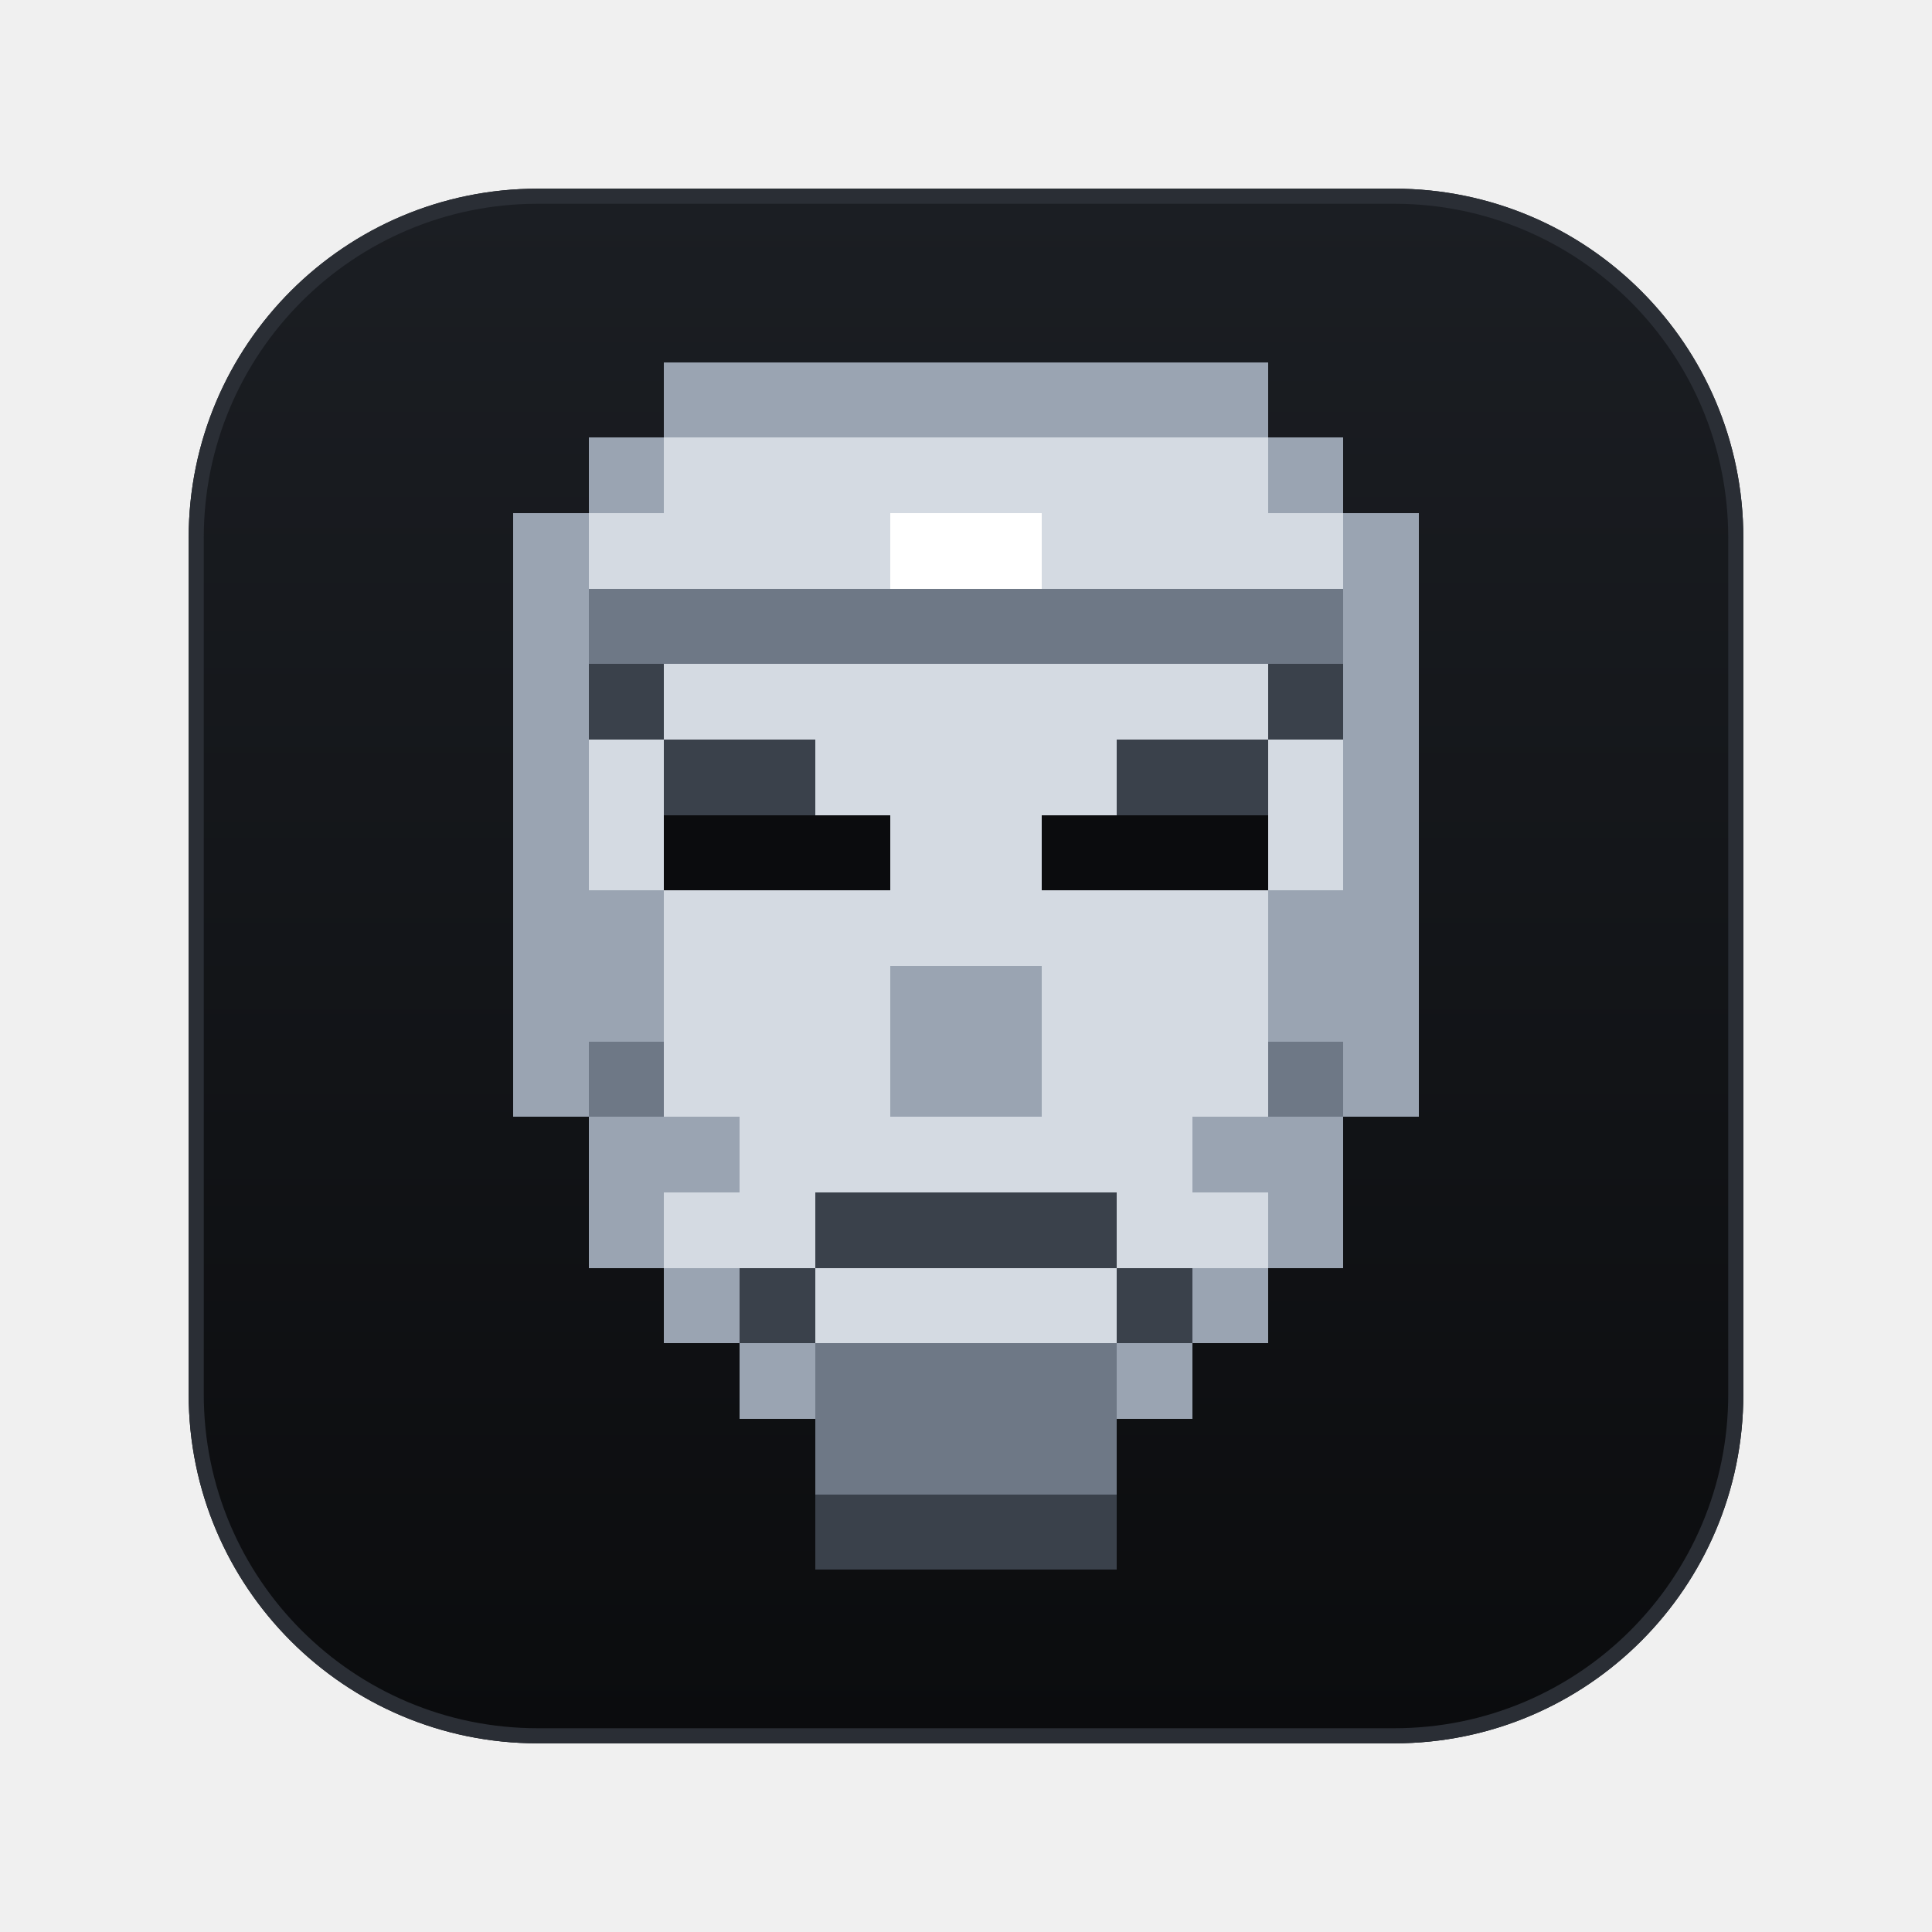
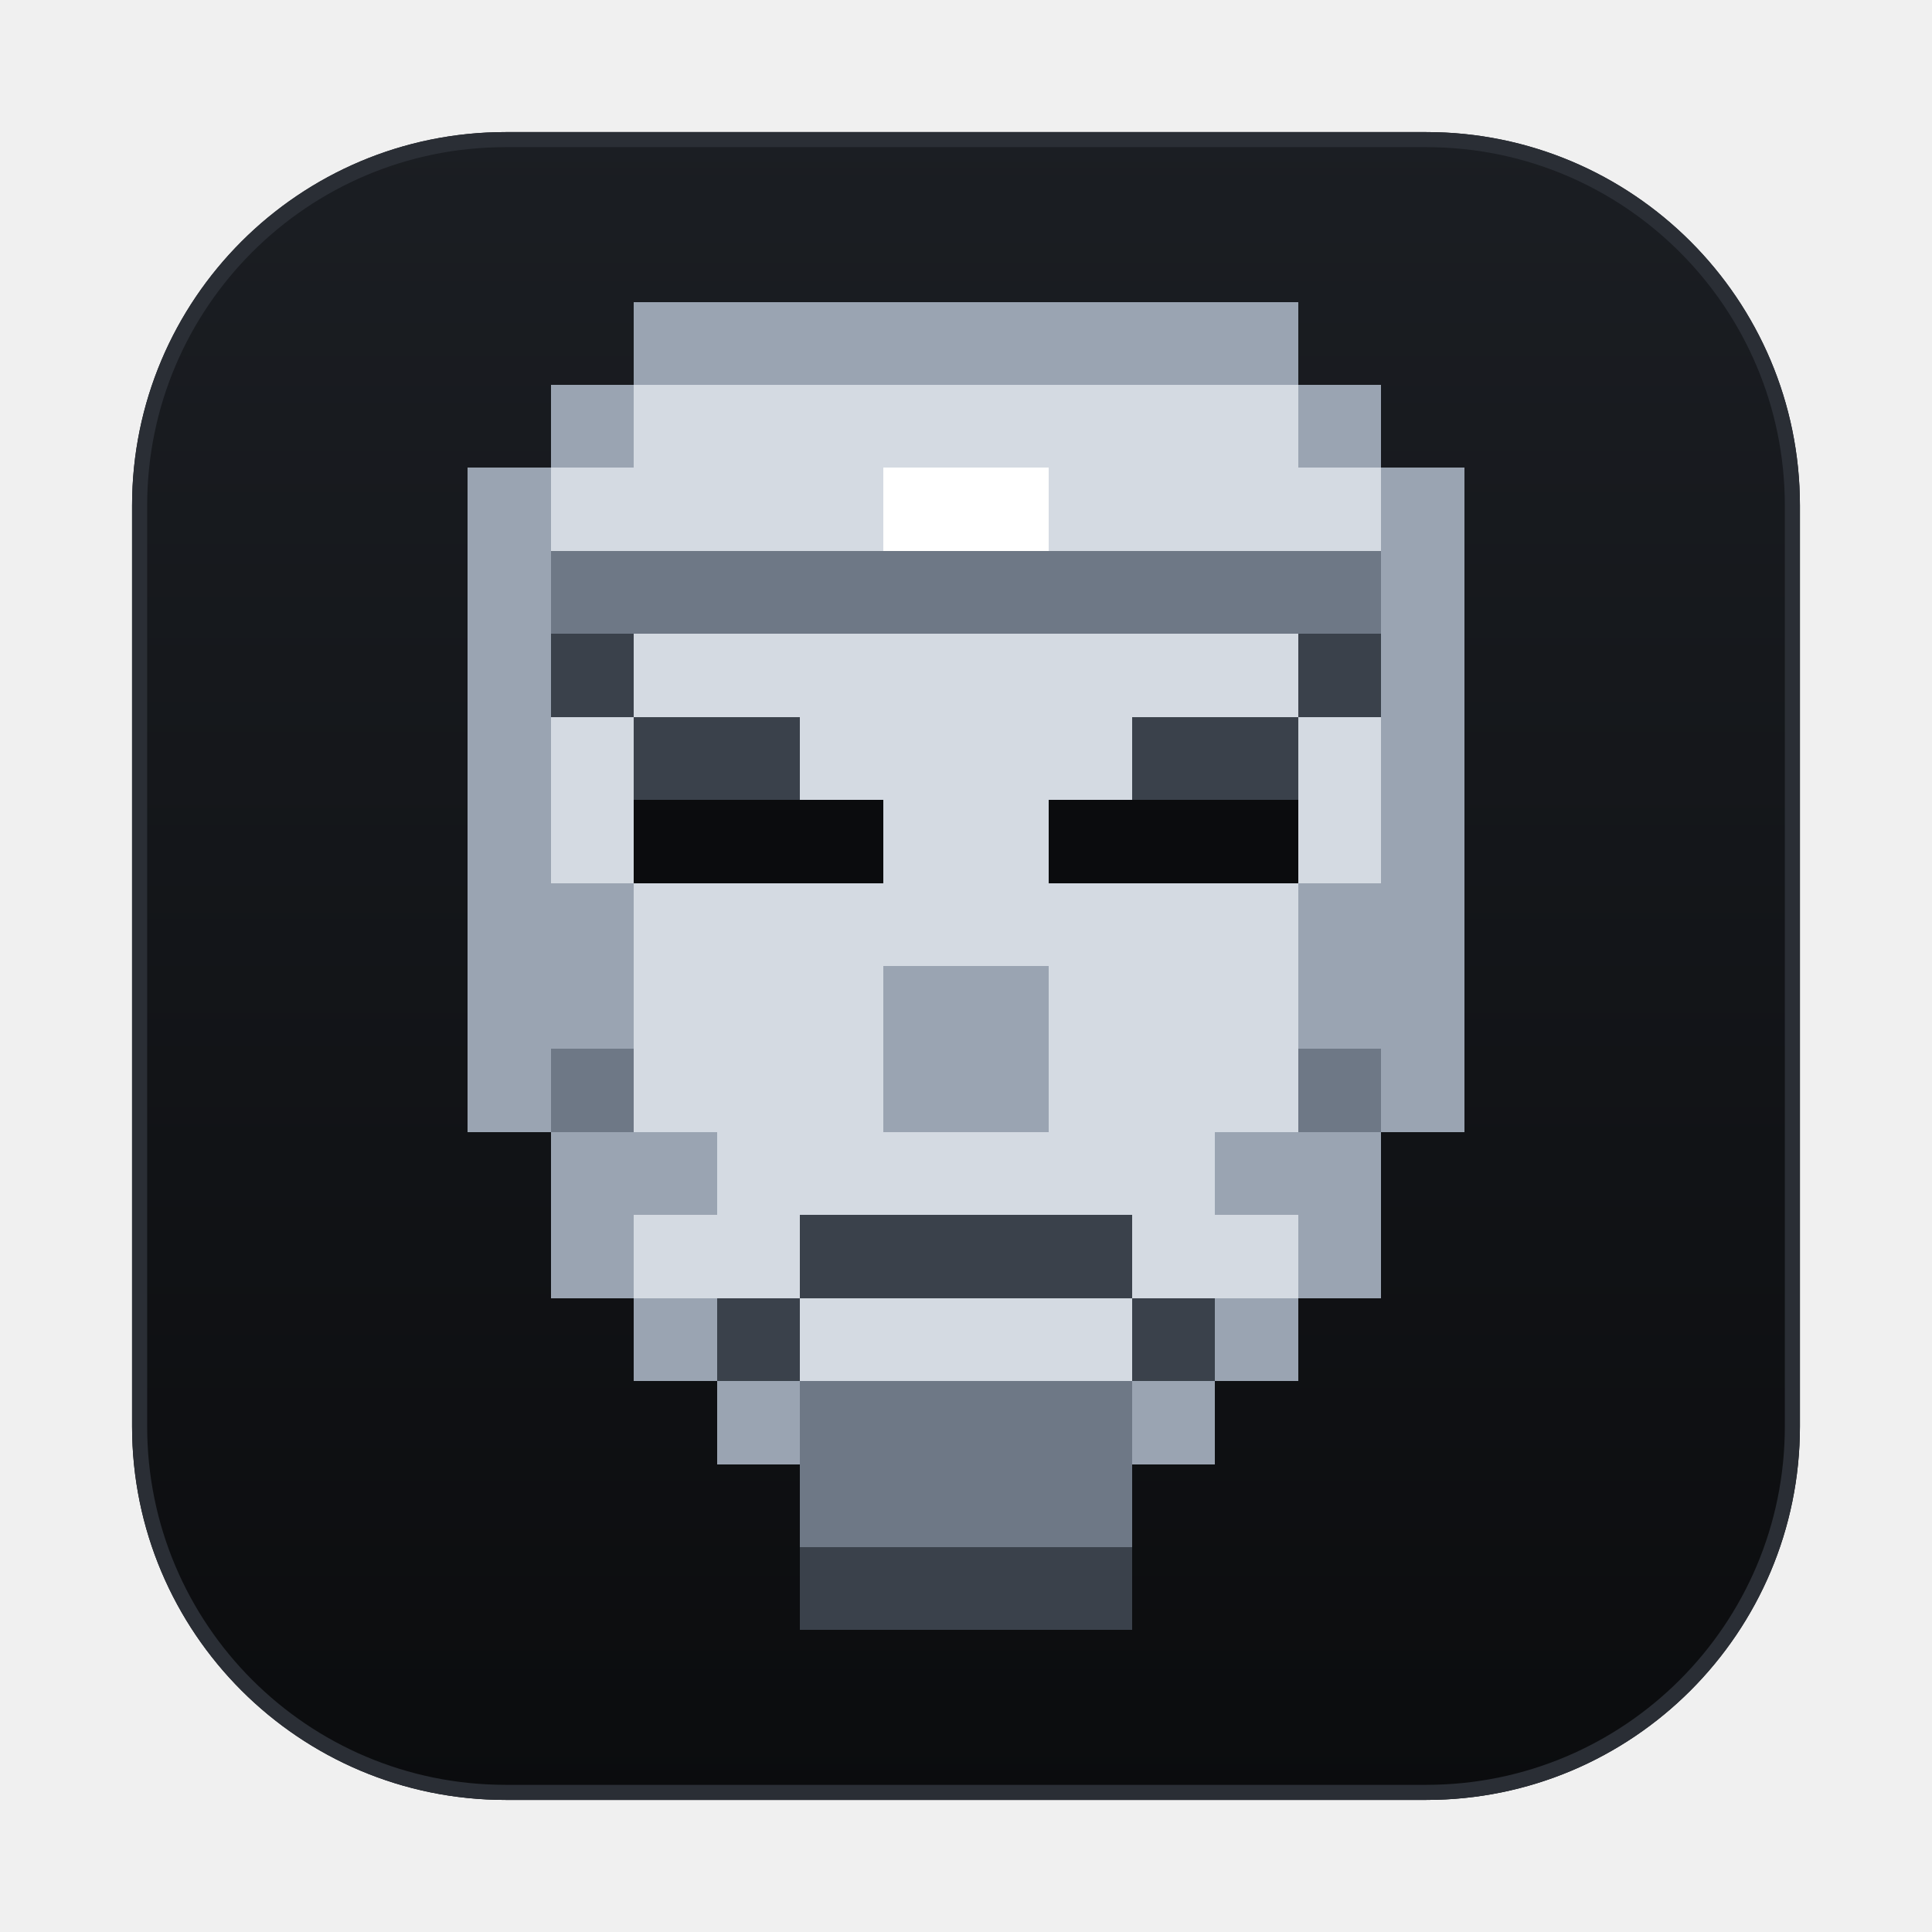
<svg xmlns="http://www.w3.org/2000/svg" viewBox="0 0 1024 1024" width="1024" height="1024">
  <defs>
    <linearGradient id="tile" x1="0" y1="0" x2="0" y2="1">
      <stop offset="0" stop-color="#1B1E23" />
      <stop offset="1" stop-color="#0B0C0E" />
    </linearGradient>
  </defs>
-   <rect x="100" y="100" width="824" height="824" rx="185" fill="url(#tile)" />
-   <rect x="104" y="104" width="816" height="816" rx="181" fill="none" stroke="#2A2E35" stroke-width="8" />
+   <rect x="70" y="70" width="884" height="884" rx="198" fill="url(#tile)" />
+   <rect x="74" y="74" width="876" height="876" rx="194" fill="none" stroke="#2A2E35" stroke-width="8" />
  <g shape-rendering="crispEdges">
-     <rect x="352" y="192" width="40" height="40" fill="#9AA4B2" />
-     <rect x="392" y="192" width="40" height="40" fill="#9AA4B2" />
-     <rect x="432" y="192" width="40" height="40" fill="#9AA4B2" />
-     <rect x="472" y="192" width="40" height="40" fill="#9AA4B2" />
-     <rect x="512" y="192" width="40" height="40" fill="#9AA4B2" />
-     <rect x="552" y="192" width="40" height="40" fill="#9AA4B2" />
-     <rect x="592" y="192" width="40" height="40" fill="#9AA4B2" />
-     <rect x="632" y="192" width="40" height="40" fill="#9AA4B2" />
-     <rect x="312" y="232" width="40" height="40" fill="#9AA4B2" />
-     <rect x="352" y="232" width="40" height="40" fill="#D4DAE2" />
-     <rect x="392" y="232" width="40" height="40" fill="#D4DAE2" />
-     <rect x="432" y="232" width="40" height="40" fill="#D4DAE2" />
-     <rect x="472" y="232" width="40" height="40" fill="#D4DAE2" />
-     <rect x="512" y="232" width="40" height="40" fill="#D4DAE2" />
-     <rect x="552" y="232" width="40" height="40" fill="#D4DAE2" />
-     <rect x="592" y="232" width="40" height="40" fill="#D4DAE2" />
-     <rect x="632" y="232" width="40" height="40" fill="#D4DAE2" />
-     <rect x="672" y="232" width="40" height="40" fill="#9AA4B2" />
-     <rect x="272" y="272" width="40" height="40" fill="#9AA4B2" />
-     <rect x="312" y="272" width="40" height="40" fill="#D4DAE2" />
-     <rect x="352" y="272" width="40" height="40" fill="#D4DAE2" />
-     <rect x="392" y="272" width="40" height="40" fill="#D4DAE2" />
-     <rect x="432" y="272" width="40" height="40" fill="#D4DAE2" />
-     <rect x="472" y="272" width="40" height="40" fill="#FFFFFF" />
-     <rect x="512" y="272" width="40" height="40" fill="#FFFFFF" />
-     <rect x="552" y="272" width="40" height="40" fill="#D4DAE2" />
-     <rect x="592" y="272" width="40" height="40" fill="#D4DAE2" />
-     <rect x="632" y="272" width="40" height="40" fill="#D4DAE2" />
-     <rect x="672" y="272" width="40" height="40" fill="#D4DAE2" />
-     <rect x="712" y="272" width="40" height="40" fill="#9AA4B2" />
-     <rect x="272" y="312" width="40" height="40" fill="#9AA4B2" />
-     <rect x="312" y="312" width="40" height="40" fill="#6E7886" />
-     <rect x="352" y="312" width="40" height="40" fill="#6E7886" />
-     <rect x="392" y="312" width="40" height="40" fill="#6E7886" />
-     <rect x="432" y="312" width="40" height="40" fill="#6E7886" />
-     <rect x="472" y="312" width="40" height="40" fill="#6E7886" />
-     <rect x="512" y="312" width="40" height="40" fill="#6E7886" />
-     <rect x="552" y="312" width="40" height="40" fill="#6E7886" />
-     <rect x="592" y="312" width="40" height="40" fill="#6E7886" />
-     <rect x="632" y="312" width="40" height="40" fill="#6E7886" />
-     <rect x="672" y="312" width="40" height="40" fill="#6E7886" />
-     <rect x="712" y="312" width="40" height="40" fill="#9AA4B2" />
-     <rect x="272" y="352" width="40" height="40" fill="#9AA4B2" />
-     <rect x="312" y="352" width="40" height="40" fill="#3A414B" />
-     <rect x="352" y="352" width="40" height="40" fill="#D4DAE2" />
-     <rect x="392" y="352" width="40" height="40" fill="#D4DAE2" />
-     <rect x="432" y="352" width="40" height="40" fill="#D4DAE2" />
-     <rect x="472" y="352" width="40" height="40" fill="#D4DAE2" />
-     <rect x="512" y="352" width="40" height="40" fill="#D4DAE2" />
-     <rect x="552" y="352" width="40" height="40" fill="#D4DAE2" />
-     <rect x="592" y="352" width="40" height="40" fill="#D4DAE2" />
-     <rect x="632" y="352" width="40" height="40" fill="#D4DAE2" />
-     <rect x="672" y="352" width="40" height="40" fill="#3A414B" />
-     <rect x="712" y="352" width="40" height="40" fill="#9AA4B2" />
-     <rect x="272" y="392" width="40" height="40" fill="#9AA4B2" />
-     <rect x="312" y="392" width="40" height="40" fill="#D4DAE2" />
-     <rect x="352" y="392" width="40" height="40" fill="#3A414B" />
-     <rect x="392" y="392" width="40" height="40" fill="#3A414B" />
-     <rect x="432" y="392" width="40" height="40" fill="#D4DAE2" />
-     <rect x="472" y="392" width="40" height="40" fill="#D4DAE2" />
-     <rect x="512" y="392" width="40" height="40" fill="#D4DAE2" />
-     <rect x="552" y="392" width="40" height="40" fill="#D4DAE2" />
-     <rect x="592" y="392" width="40" height="40" fill="#3A414B" />
-     <rect x="632" y="392" width="40" height="40" fill="#3A414B" />
-     <rect x="672" y="392" width="40" height="40" fill="#D4DAE2" />
-     <rect x="712" y="392" width="40" height="40" fill="#9AA4B2" />
-     <rect x="272" y="432" width="40" height="40" fill="#9AA4B2" />
-     <rect x="312" y="432" width="40" height="40" fill="#D4DAE2" />
-     <rect x="352" y="432" width="40" height="40" fill="#0B0C0E" />
-     <rect x="392" y="432" width="40" height="40" fill="#0B0C0E" />
-     <rect x="432" y="432" width="40" height="40" fill="#0B0C0E" />
-     <rect x="472" y="432" width="40" height="40" fill="#D4DAE2" />
-     <rect x="512" y="432" width="40" height="40" fill="#D4DAE2" />
-     <rect x="552" y="432" width="40" height="40" fill="#0B0C0E" />
-     <rect x="592" y="432" width="40" height="40" fill="#0B0C0E" />
-     <rect x="632" y="432" width="40" height="40" fill="#0B0C0E" />
-     <rect x="672" y="432" width="40" height="40" fill="#D4DAE2" />
-     <rect x="712" y="432" width="40" height="40" fill="#9AA4B2" />
-     <rect x="272" y="472" width="40" height="40" fill="#9AA4B2" />
-     <rect x="312" y="472" width="40" height="40" fill="#9AA4B2" />
-     <rect x="352" y="472" width="40" height="40" fill="#D4DAE2" />
-     <rect x="392" y="472" width="40" height="40" fill="#D4DAE2" />
-     <rect x="432" y="472" width="40" height="40" fill="#D4DAE2" />
-     <rect x="472" y="472" width="40" height="40" fill="#D4DAE2" />
-     <rect x="512" y="472" width="40" height="40" fill="#D4DAE2" />
-     <rect x="552" y="472" width="40" height="40" fill="#D4DAE2" />
-     <rect x="592" y="472" width="40" height="40" fill="#D4DAE2" />
-     <rect x="632" y="472" width="40" height="40" fill="#D4DAE2" />
-     <rect x="672" y="472" width="40" height="40" fill="#9AA4B2" />
-     <rect x="712" y="472" width="40" height="40" fill="#9AA4B2" />
-     <rect x="272" y="512" width="40" height="40" fill="#9AA4B2" />
-     <rect x="312" y="512" width="40" height="40" fill="#9AA4B2" />
-     <rect x="352" y="512" width="40" height="40" fill="#D4DAE2" />
-     <rect x="392" y="512" width="40" height="40" fill="#D4DAE2" />
-     <rect x="432" y="512" width="40" height="40" fill="#D4DAE2" />
-     <rect x="472" y="512" width="40" height="40" fill="#9AA4B2" />
-     <rect x="512" y="512" width="40" height="40" fill="#9AA4B2" />
-     <rect x="552" y="512" width="40" height="40" fill="#D4DAE2" />
-     <rect x="592" y="512" width="40" height="40" fill="#D4DAE2" />
-     <rect x="632" y="512" width="40" height="40" fill="#D4DAE2" />
-     <rect x="672" y="512" width="40" height="40" fill="#9AA4B2" />
-     <rect x="712" y="512" width="40" height="40" fill="#9AA4B2" />
-     <rect x="272" y="552" width="40" height="40" fill="#9AA4B2" />
-     <rect x="312" y="552" width="40" height="40" fill="#6E7886" />
-     <rect x="352" y="552" width="40" height="40" fill="#D4DAE2" />
-     <rect x="392" y="552" width="40" height="40" fill="#D4DAE2" />
-     <rect x="432" y="552" width="40" height="40" fill="#D4DAE2" />
-     <rect x="472" y="552" width="40" height="40" fill="#9AA4B2" />
-     <rect x="512" y="552" width="40" height="40" fill="#9AA4B2" />
-     <rect x="552" y="552" width="40" height="40" fill="#D4DAE2" />
-     <rect x="592" y="552" width="40" height="40" fill="#D4DAE2" />
-     <rect x="632" y="552" width="40" height="40" fill="#D4DAE2" />
-     <rect x="672" y="552" width="40" height="40" fill="#6E7886" />
-     <rect x="712" y="552" width="40" height="40" fill="#9AA4B2" />
-     <rect x="312" y="592" width="40" height="40" fill="#9AA4B2" />
-     <rect x="352" y="592" width="40" height="40" fill="#9AA4B2" />
-     <rect x="392" y="592" width="40" height="40" fill="#D4DAE2" />
-     <rect x="432" y="592" width="40" height="40" fill="#D4DAE2" />
-     <rect x="472" y="592" width="40" height="40" fill="#D4DAE2" />
-     <rect x="512" y="592" width="40" height="40" fill="#D4DAE2" />
-     <rect x="552" y="592" width="40" height="40" fill="#D4DAE2" />
-     <rect x="592" y="592" width="40" height="40" fill="#D4DAE2" />
-     <rect x="632" y="592" width="40" height="40" fill="#9AA4B2" />
-     <rect x="672" y="592" width="40" height="40" fill="#9AA4B2" />
-     <rect x="312" y="632" width="40" height="40" fill="#9AA4B2" />
-     <rect x="352" y="632" width="40" height="40" fill="#D4DAE2" />
-     <rect x="392" y="632" width="40" height="40" fill="#D4DAE2" />
-     <rect x="432" y="632" width="40" height="40" fill="#3A414B" />
-     <rect x="472" y="632" width="40" height="40" fill="#3A414B" />
-     <rect x="512" y="632" width="40" height="40" fill="#3A414B" />
-     <rect x="552" y="632" width="40" height="40" fill="#3A414B" />
-     <rect x="592" y="632" width="40" height="40" fill="#D4DAE2" />
-     <rect x="632" y="632" width="40" height="40" fill="#D4DAE2" />
-     <rect x="672" y="632" width="40" height="40" fill="#9AA4B2" />
-     <rect x="352" y="672" width="40" height="40" fill="#9AA4B2" />
-     <rect x="392" y="672" width="40" height="40" fill="#3A414B" />
-     <rect x="432" y="672" width="40" height="40" fill="#D4DAE2" />
-     <rect x="472" y="672" width="40" height="40" fill="#D4DAE2" />
-     <rect x="512" y="672" width="40" height="40" fill="#D4DAE2" />
-     <rect x="552" y="672" width="40" height="40" fill="#D4DAE2" />
-     <rect x="592" y="672" width="40" height="40" fill="#3A414B" />
-     <rect x="632" y="672" width="40" height="40" fill="#9AA4B2" />
-     <rect x="392" y="712" width="40" height="40" fill="#9AA4B2" />
-     <rect x="432" y="712" width="40" height="40" fill="#6E7886" />
-     <rect x="472" y="712" width="40" height="40" fill="#6E7886" />
-     <rect x="512" y="712" width="40" height="40" fill="#6E7886" />
-     <rect x="552" y="712" width="40" height="40" fill="#6E7886" />
-     <rect x="592" y="712" width="40" height="40" fill="#9AA4B2" />
-     <rect x="432" y="752" width="40" height="40" fill="#6E7886" />
-     <rect x="472" y="752" width="40" height="40" fill="#6E7886" />
-     <rect x="512" y="752" width="40" height="40" fill="#6E7886" />
-     <rect x="552" y="752" width="40" height="40" fill="#6E7886" />
-     <rect x="432" y="792" width="40" height="40" fill="#3A414B" />
-     <rect x="472" y="792" width="40" height="40" fill="#3A414B" />
-     <rect x="512" y="792" width="40" height="40" fill="#3A414B" />
-     <rect x="552" y="792" width="40" height="40" fill="#3A414B" />
+     <rect x="336" y="160" width="44" height="44" fill="#9AA4B2" />
+     <rect x="380" y="160" width="44" height="44" fill="#9AA4B2" />
+     <rect x="424" y="160" width="44" height="44" fill="#9AA4B2" />
+     <rect x="468" y="160" width="44" height="44" fill="#9AA4B2" />
+     <rect x="512" y="160" width="44" height="44" fill="#9AA4B2" />
+     <rect x="556" y="160" width="44" height="44" fill="#9AA4B2" />
+     <rect x="600" y="160" width="44" height="44" fill="#9AA4B2" />
+     <rect x="644" y="160" width="44" height="44" fill="#9AA4B2" />
+     <rect x="292" y="204" width="44" height="44" fill="#9AA4B2" />
+     <rect x="336" y="204" width="44" height="44" fill="#D4DAE2" />
+     <rect x="380" y="204" width="44" height="44" fill="#D4DAE2" />
+     <rect x="424" y="204" width="44" height="44" fill="#D4DAE2" />
+     <rect x="468" y="204" width="44" height="44" fill="#D4DAE2" />
+     <rect x="512" y="204" width="44" height="44" fill="#D4DAE2" />
+     <rect x="556" y="204" width="44" height="44" fill="#D4DAE2" />
+     <rect x="600" y="204" width="44" height="44" fill="#D4DAE2" />
+     <rect x="644" y="204" width="44" height="44" fill="#D4DAE2" />
+     <rect x="688" y="204" width="44" height="44" fill="#9AA4B2" />
+     <rect x="248" y="248" width="44" height="44" fill="#9AA4B2" />
+     <rect x="292" y="248" width="44" height="44" fill="#D4DAE2" />
+     <rect x="336" y="248" width="44" height="44" fill="#D4DAE2" />
+     <rect x="380" y="248" width="44" height="44" fill="#D4DAE2" />
+     <rect x="424" y="248" width="44" height="44" fill="#D4DAE2" />
+     <rect x="468" y="248" width="44" height="44" fill="#FFFFFF" />
+     <rect x="512" y="248" width="44" height="44" fill="#FFFFFF" />
+     <rect x="556" y="248" width="44" height="44" fill="#D4DAE2" />
+     <rect x="600" y="248" width="44" height="44" fill="#D4DAE2" />
+     <rect x="644" y="248" width="44" height="44" fill="#D4DAE2" />
+     <rect x="688" y="248" width="44" height="44" fill="#D4DAE2" />
+     <rect x="732" y="248" width="44" height="44" fill="#9AA4B2" />
+     <rect x="248" y="292" width="44" height="44" fill="#9AA4B2" />
+     <rect x="292" y="292" width="44" height="44" fill="#6E7886" />
+     <rect x="336" y="292" width="44" height="44" fill="#6E7886" />
+     <rect x="380" y="292" width="44" height="44" fill="#6E7886" />
+     <rect x="424" y="292" width="44" height="44" fill="#6E7886" />
+     <rect x="468" y="292" width="44" height="44" fill="#6E7886" />
+     <rect x="512" y="292" width="44" height="44" fill="#6E7886" />
+     <rect x="556" y="292" width="44" height="44" fill="#6E7886" />
+     <rect x="600" y="292" width="44" height="44" fill="#6E7886" />
+     <rect x="644" y="292" width="44" height="44" fill="#6E7886" />
+     <rect x="688" y="292" width="44" height="44" fill="#6E7886" />
+     <rect x="732" y="292" width="44" height="44" fill="#9AA4B2" />
+     <rect x="248" y="336" width="44" height="44" fill="#9AA4B2" />
+     <rect x="292" y="336" width="44" height="44" fill="#3A414B" />
+     <rect x="336" y="336" width="44" height="44" fill="#D4DAE2" />
+     <rect x="380" y="336" width="44" height="44" fill="#D4DAE2" />
+     <rect x="424" y="336" width="44" height="44" fill="#D4DAE2" />
+     <rect x="468" y="336" width="44" height="44" fill="#D4DAE2" />
+     <rect x="512" y="336" width="44" height="44" fill="#D4DAE2" />
+     <rect x="556" y="336" width="44" height="44" fill="#D4DAE2" />
+     <rect x="600" y="336" width="44" height="44" fill="#D4DAE2" />
+     <rect x="644" y="336" width="44" height="44" fill="#D4DAE2" />
+     <rect x="688" y="336" width="44" height="44" fill="#3A414B" />
+     <rect x="732" y="336" width="44" height="44" fill="#9AA4B2" />
+     <rect x="248" y="380" width="44" height="44" fill="#9AA4B2" />
+     <rect x="292" y="380" width="44" height="44" fill="#D4DAE2" />
+     <rect x="336" y="380" width="44" height="44" fill="#3A414B" />
+     <rect x="380" y="380" width="44" height="44" fill="#3A414B" />
+     <rect x="424" y="380" width="44" height="44" fill="#D4DAE2" />
+     <rect x="468" y="380" width="44" height="44" fill="#D4DAE2" />
+     <rect x="512" y="380" width="44" height="44" fill="#D4DAE2" />
+     <rect x="556" y="380" width="44" height="44" fill="#D4DAE2" />
+     <rect x="600" y="380" width="44" height="44" fill="#3A414B" />
+     <rect x="644" y="380" width="44" height="44" fill="#3A414B" />
+     <rect x="688" y="380" width="44" height="44" fill="#D4DAE2" />
+     <rect x="732" y="380" width="44" height="44" fill="#9AA4B2" />
+     <rect x="248" y="424" width="44" height="44" fill="#9AA4B2" />
+     <rect x="292" y="424" width="44" height="44" fill="#D4DAE2" />
+     <rect x="336" y="424" width="44" height="44" fill="#0B0C0E" />
+     <rect x="380" y="424" width="44" height="44" fill="#0B0C0E" />
+     <rect x="424" y="424" width="44" height="44" fill="#0B0C0E" />
+     <rect x="468" y="424" width="44" height="44" fill="#D4DAE2" />
+     <rect x="512" y="424" width="44" height="44" fill="#D4DAE2" />
+     <rect x="556" y="424" width="44" height="44" fill="#0B0C0E" />
+     <rect x="600" y="424" width="44" height="44" fill="#0B0C0E" />
+     <rect x="644" y="424" width="44" height="44" fill="#0B0C0E" />
+     <rect x="688" y="424" width="44" height="44" fill="#D4DAE2" />
+     <rect x="732" y="424" width="44" height="44" fill="#9AA4B2" />
+     <rect x="248" y="468" width="44" height="44" fill="#9AA4B2" />
+     <rect x="292" y="468" width="44" height="44" fill="#9AA4B2" />
+     <rect x="336" y="468" width="44" height="44" fill="#D4DAE2" />
+     <rect x="380" y="468" width="44" height="44" fill="#D4DAE2" />
+     <rect x="424" y="468" width="44" height="44" fill="#D4DAE2" />
+     <rect x="468" y="468" width="44" height="44" fill="#D4DAE2" />
+     <rect x="512" y="468" width="44" height="44" fill="#D4DAE2" />
+     <rect x="556" y="468" width="44" height="44" fill="#D4DAE2" />
+     <rect x="600" y="468" width="44" height="44" fill="#D4DAE2" />
+     <rect x="644" y="468" width="44" height="44" fill="#D4DAE2" />
+     <rect x="688" y="468" width="44" height="44" fill="#9AA4B2" />
+     <rect x="732" y="468" width="44" height="44" fill="#9AA4B2" />
+     <rect x="248" y="512" width="44" height="44" fill="#9AA4B2" />
+     <rect x="292" y="512" width="44" height="44" fill="#9AA4B2" />
+     <rect x="336" y="512" width="44" height="44" fill="#D4DAE2" />
+     <rect x="380" y="512" width="44" height="44" fill="#D4DAE2" />
+     <rect x="424" y="512" width="44" height="44" fill="#D4DAE2" />
+     <rect x="468" y="512" width="44" height="44" fill="#9AA4B2" />
+     <rect x="512" y="512" width="44" height="44" fill="#9AA4B2" />
+     <rect x="556" y="512" width="44" height="44" fill="#D4DAE2" />
+     <rect x="600" y="512" width="44" height="44" fill="#D4DAE2" />
+     <rect x="644" y="512" width="44" height="44" fill="#D4DAE2" />
+     <rect x="688" y="512" width="44" height="44" fill="#9AA4B2" />
+     <rect x="732" y="512" width="44" height="44" fill="#9AA4B2" />
+     <rect x="248" y="556" width="44" height="44" fill="#9AA4B2" />
+     <rect x="292" y="556" width="44" height="44" fill="#6E7886" />
+     <rect x="336" y="556" width="44" height="44" fill="#D4DAE2" />
+     <rect x="380" y="556" width="44" height="44" fill="#D4DAE2" />
+     <rect x="424" y="556" width="44" height="44" fill="#D4DAE2" />
+     <rect x="468" y="556" width="44" height="44" fill="#9AA4B2" />
+     <rect x="512" y="556" width="44" height="44" fill="#9AA4B2" />
+     <rect x="556" y="556" width="44" height="44" fill="#D4DAE2" />
+     <rect x="600" y="556" width="44" height="44" fill="#D4DAE2" />
+     <rect x="644" y="556" width="44" height="44" fill="#D4DAE2" />
+     <rect x="688" y="556" width="44" height="44" fill="#6E7886" />
+     <rect x="732" y="556" width="44" height="44" fill="#9AA4B2" />
+     <rect x="292" y="600" width="44" height="44" fill="#9AA4B2" />
+     <rect x="336" y="600" width="44" height="44" fill="#9AA4B2" />
+     <rect x="380" y="600" width="44" height="44" fill="#D4DAE2" />
+     <rect x="424" y="600" width="44" height="44" fill="#D4DAE2" />
+     <rect x="468" y="600" width="44" height="44" fill="#D4DAE2" />
+     <rect x="512" y="600" width="44" height="44" fill="#D4DAE2" />
+     <rect x="556" y="600" width="44" height="44" fill="#D4DAE2" />
+     <rect x="600" y="600" width="44" height="44" fill="#D4DAE2" />
+     <rect x="644" y="600" width="44" height="44" fill="#9AA4B2" />
+     <rect x="688" y="600" width="44" height="44" fill="#9AA4B2" />
+     <rect x="292" y="644" width="44" height="44" fill="#9AA4B2" />
+     <rect x="336" y="644" width="44" height="44" fill="#D4DAE2" />
+     <rect x="380" y="644" width="44" height="44" fill="#D4DAE2" />
+     <rect x="424" y="644" width="44" height="44" fill="#3A414B" />
+     <rect x="468" y="644" width="44" height="44" fill="#3A414B" />
+     <rect x="512" y="644" width="44" height="44" fill="#3A414B" />
+     <rect x="556" y="644" width="44" height="44" fill="#3A414B" />
+     <rect x="600" y="644" width="44" height="44" fill="#D4DAE2" />
+     <rect x="644" y="644" width="44" height="44" fill="#D4DAE2" />
+     <rect x="688" y="644" width="44" height="44" fill="#9AA4B2" />
+     <rect x="336" y="688" width="44" height="44" fill="#9AA4B2" />
+     <rect x="380" y="688" width="44" height="44" fill="#3A414B" />
+     <rect x="424" y="688" width="44" height="44" fill="#D4DAE2" />
+     <rect x="468" y="688" width="44" height="44" fill="#D4DAE2" />
+     <rect x="512" y="688" width="44" height="44" fill="#D4DAE2" />
+     <rect x="556" y="688" width="44" height="44" fill="#D4DAE2" />
+     <rect x="600" y="688" width="44" height="44" fill="#3A414B" />
+     <rect x="644" y="688" width="44" height="44" fill="#9AA4B2" />
+     <rect x="380" y="732" width="44" height="44" fill="#9AA4B2" />
+     <rect x="424" y="732" width="44" height="44" fill="#6E7886" />
+     <rect x="468" y="732" width="44" height="44" fill="#6E7886" />
+     <rect x="512" y="732" width="44" height="44" fill="#6E7886" />
+     <rect x="556" y="732" width="44" height="44" fill="#6E7886" />
+     <rect x="600" y="732" width="44" height="44" fill="#9AA4B2" />
+     <rect x="424" y="776" width="44" height="44" fill="#6E7886" />
+     <rect x="468" y="776" width="44" height="44" fill="#6E7886" />
+     <rect x="512" y="776" width="44" height="44" fill="#6E7886" />
+     <rect x="556" y="776" width="44" height="44" fill="#6E7886" />
+     <rect x="424" y="820" width="44" height="44" fill="#3A414B" />
+     <rect x="468" y="820" width="44" height="44" fill="#3A414B" />
+     <rect x="512" y="820" width="44" height="44" fill="#3A414B" />
+     <rect x="556" y="820" width="44" height="44" fill="#3A414B" />
  </g>
</svg>
